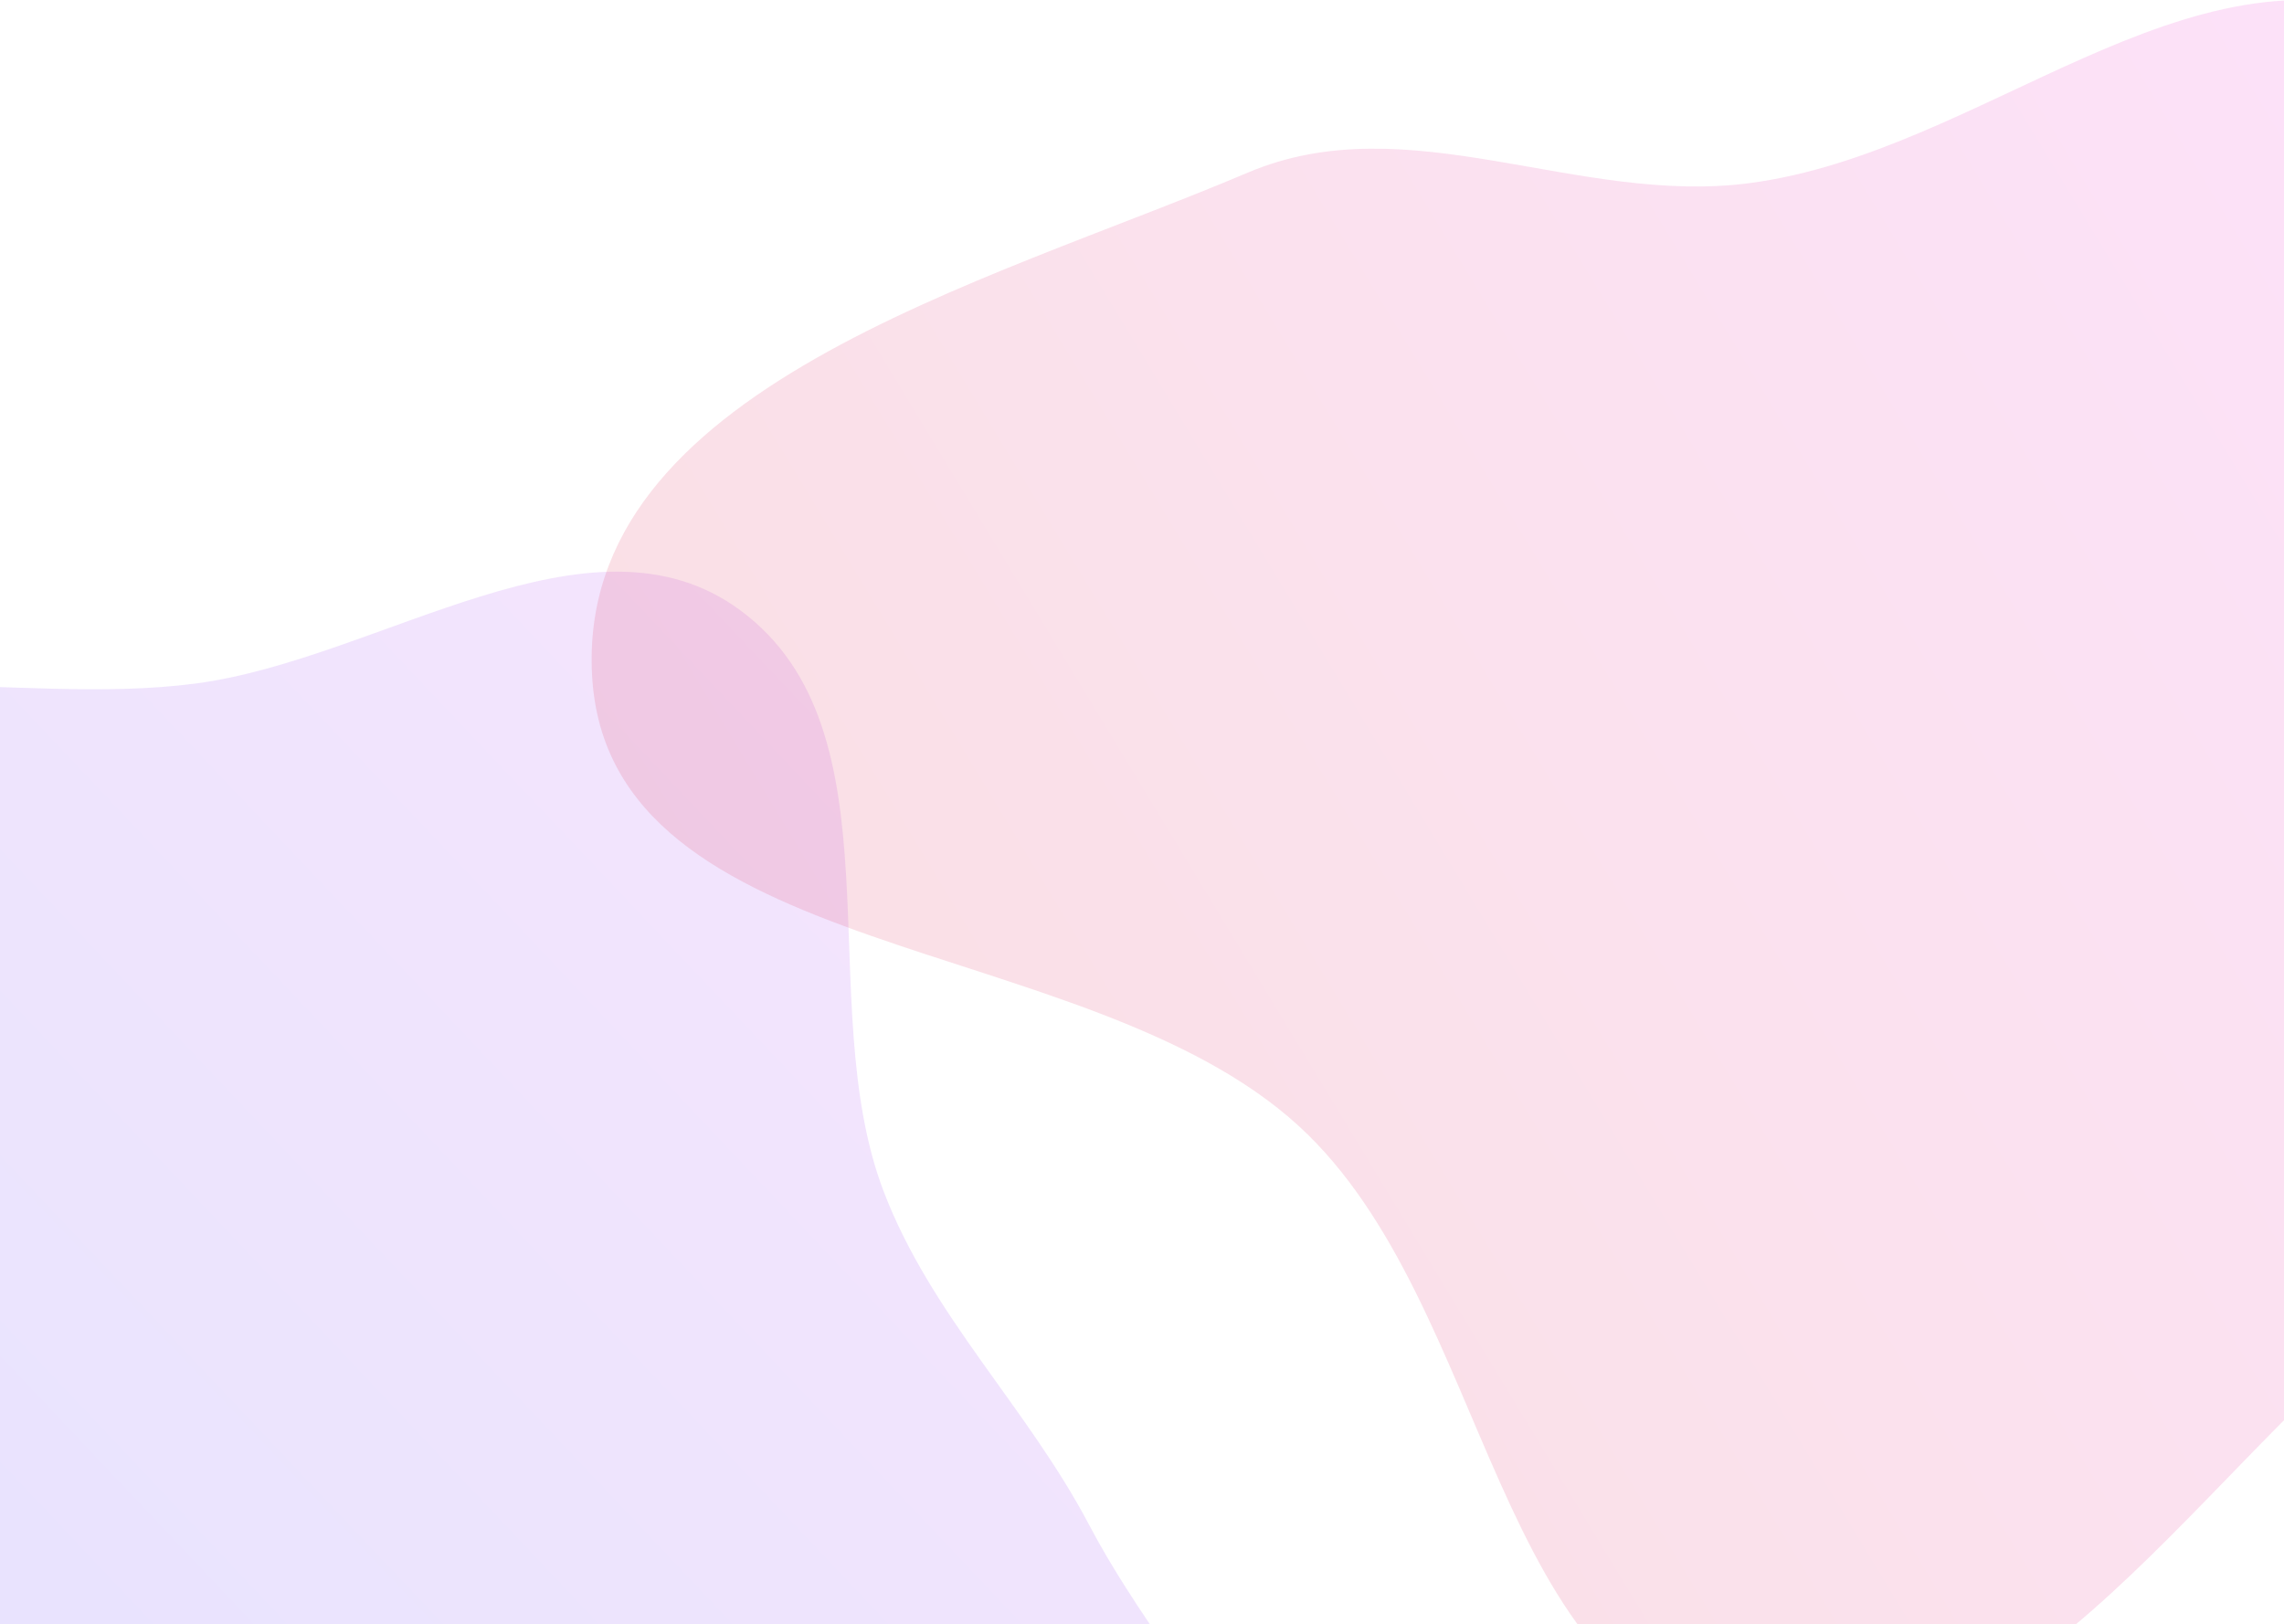
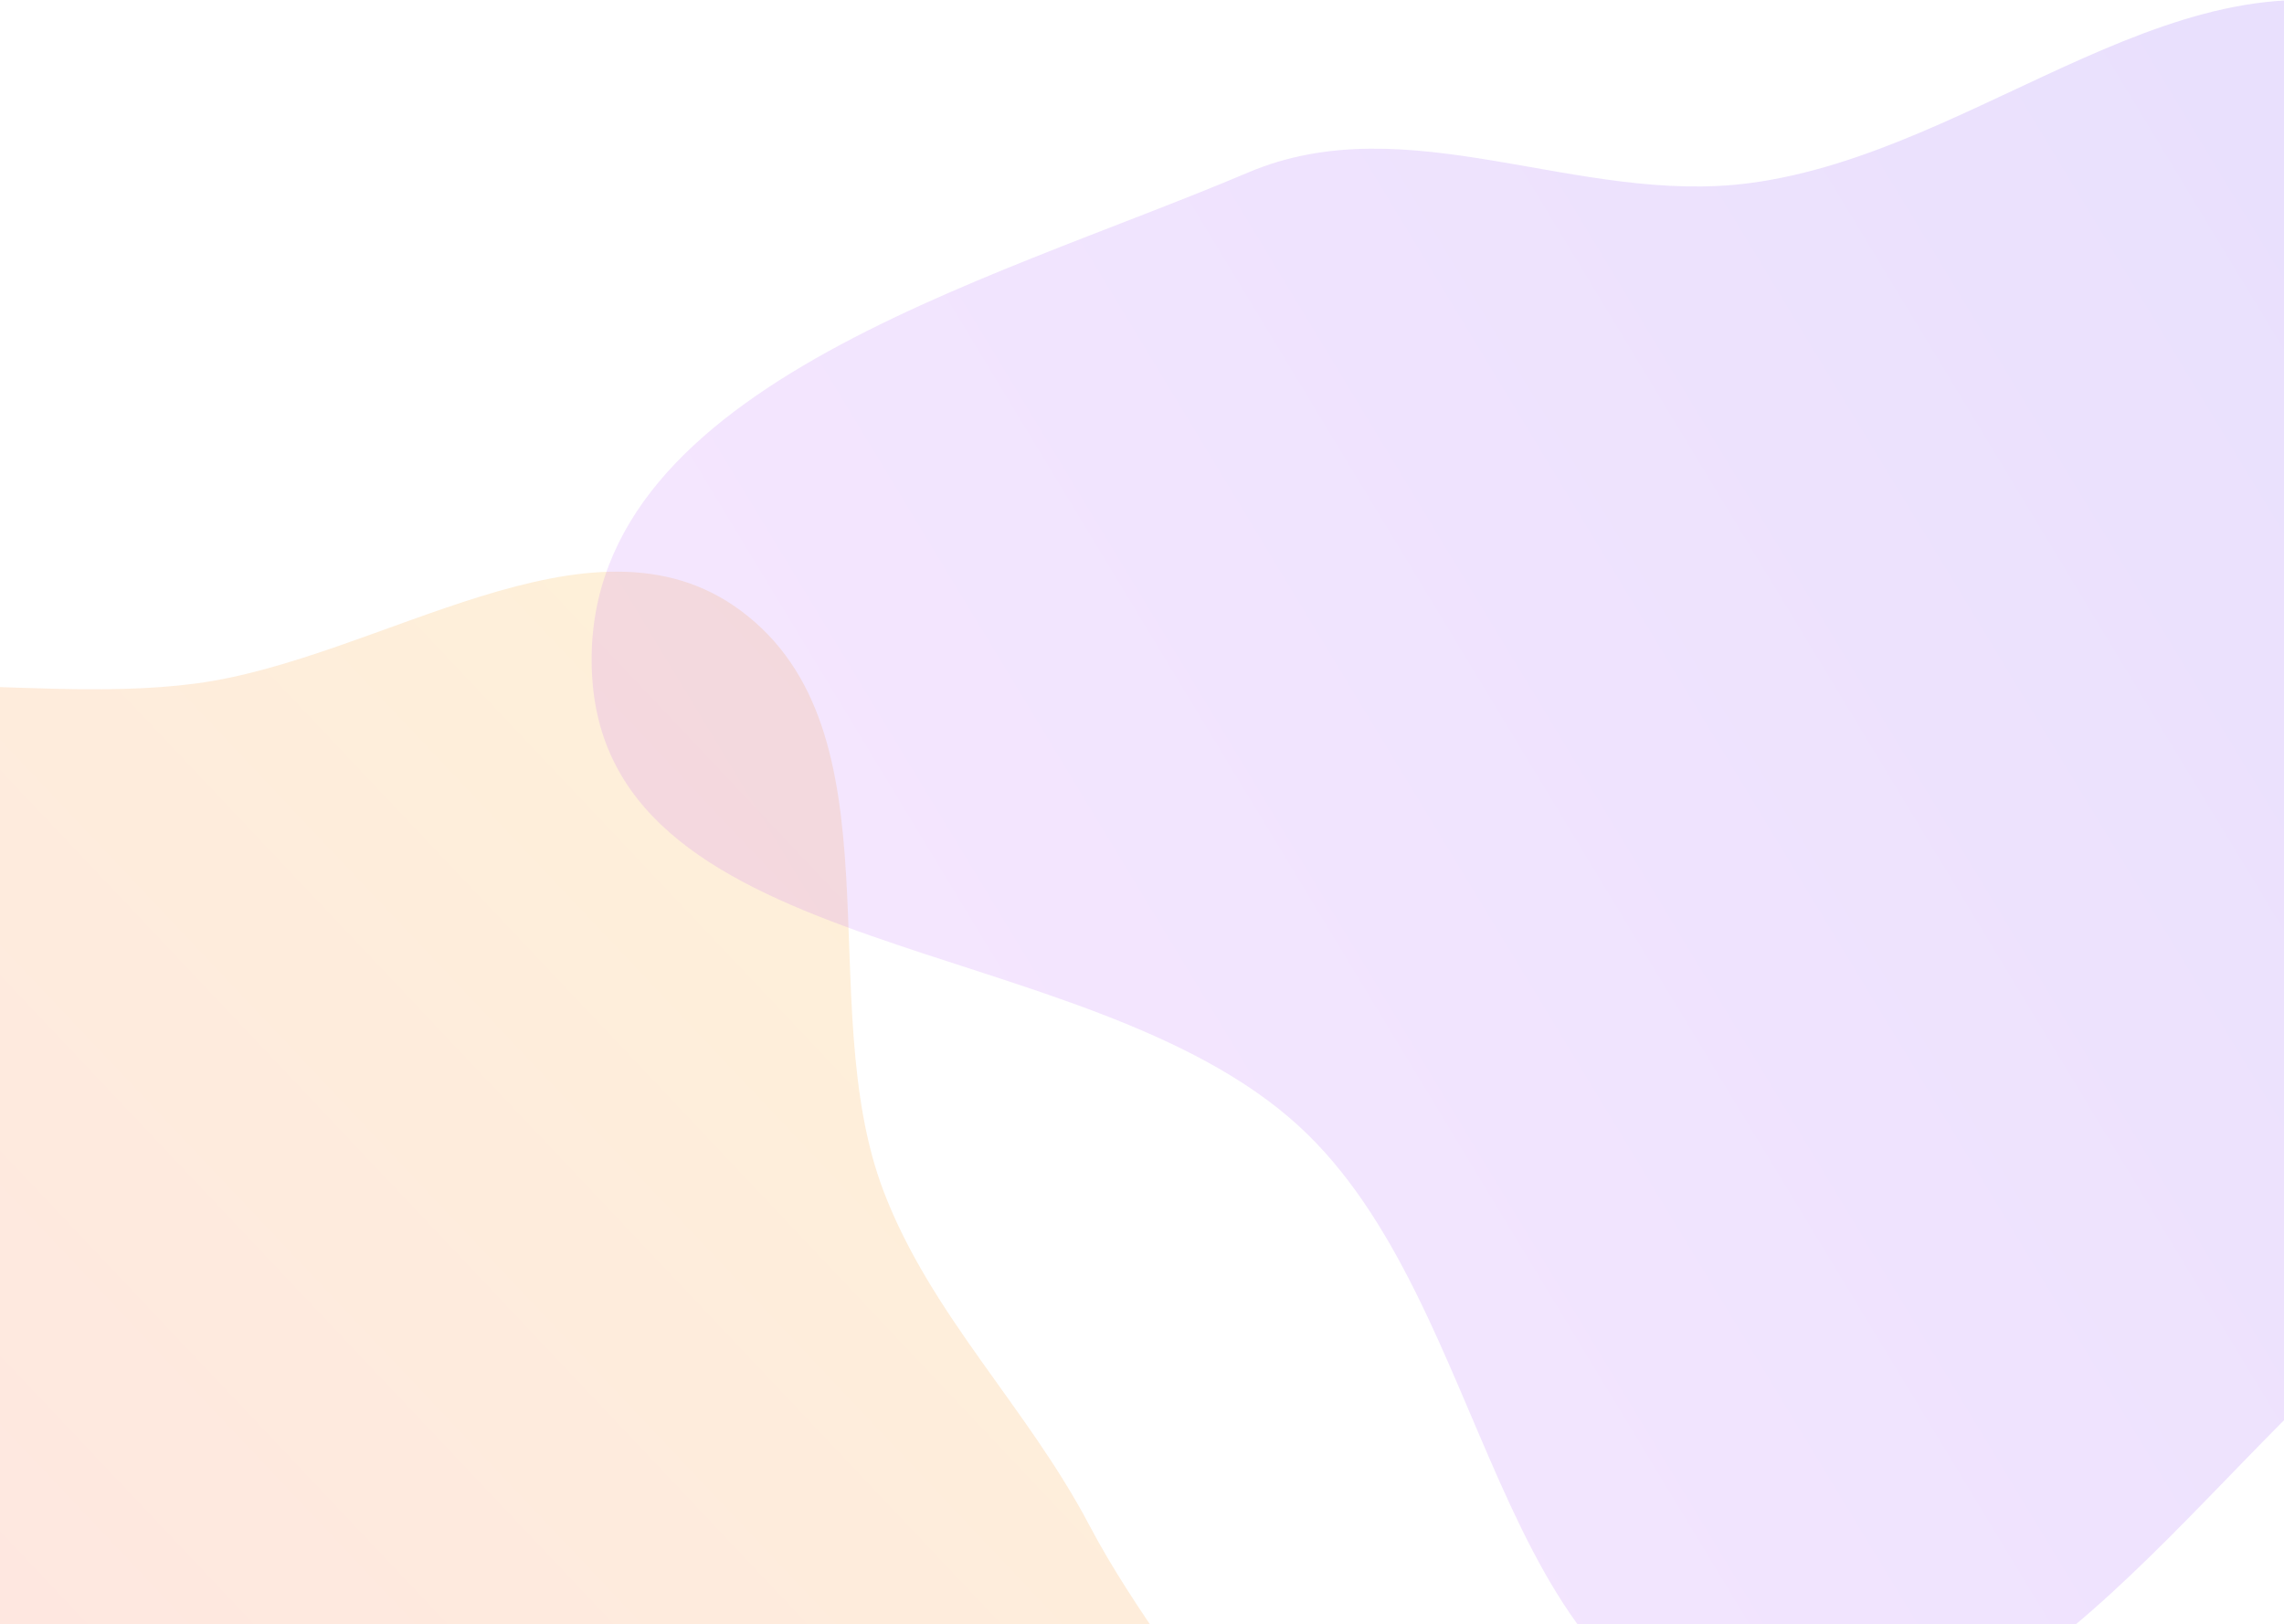
<svg xmlns="http://www.w3.org/2000/svg" width="1440" height="1024" fill="none">
  <path fill="url(#a)" fill-rule="evenodd" d="M-217.58 475.75c91.82-72.02 225.52-29.38 341.2-44.74C240 415.56 372.33 315.14 466.77 384.9c102.9 76.02 44.74 246.76 90.31 366.31 29.83 78.24 90.48 136.14 129.48 210.23 57.92 109.99 169.67 208.23 155.9 331.77-13.52 121.26-103.42 264.33-224.23 281.37-141.96 20.03-232.72-220.96-374.06-196.99-151.7 25.73-172.68 330.24-325.85 315.72-128.6-12.2-110.9-230.73-128.15-358.76-12.16-90.14 65.87-176.25 44.1-264.57-26.42-107.2-167.12-163.46-176.72-273.45-10.15-116.29 33.01-248.75 124.87-320.79Z" clip-rule="evenodd" style="opacity:.154" />
  <path fill="url(#b)" fill-rule="evenodd" d="M1103.43 115.43c146.42-19.45 275.33-155.84 413.5-103.59 188.09 71.13 409 212.64 407.06 413.88-1.94 201.25-259.28 278.6-414.96 405.96-130 106.35-240.24 294.39-405.6 265.3-163.7-28.8-161.93-274.12-284.34-386.66-134.95-124.06-436-101.46-445.82-284.6-9.68-180.38 247.41-246.3 413.54-316.9 101.01-42.93 207.83 21.06 316.62 6.61Z" clip-rule="evenodd" style="opacity:.154" />
  <defs>
    <linearGradient id="b" x1="373" x2="1995.44" y1="1100" y2="118.03" gradientUnits="userSpaceOnUse">
-       <stop stop-color="#D83333" />
-       <stop offset="1" stop-color="#F041FF" />
+       <stop stop-color="#d76afc" />
+       <stop offset="1" stop-color="#4e24ef" />
    </linearGradient>
    <linearGradient id="a" x1="107.37" x2="1130.66" y1="1993.35" y2="1026.31" gradientUnits="userSpaceOnUse">
-       <stop stop-color="#3245FF" />
-       <stop offset="1" stop-color="#BC52EE" />
+       <stop stop-color="#f6345f" />
+       <stop offset="1" stop-color="#f7a300" />
    </linearGradient>
  </defs>
</svg>
